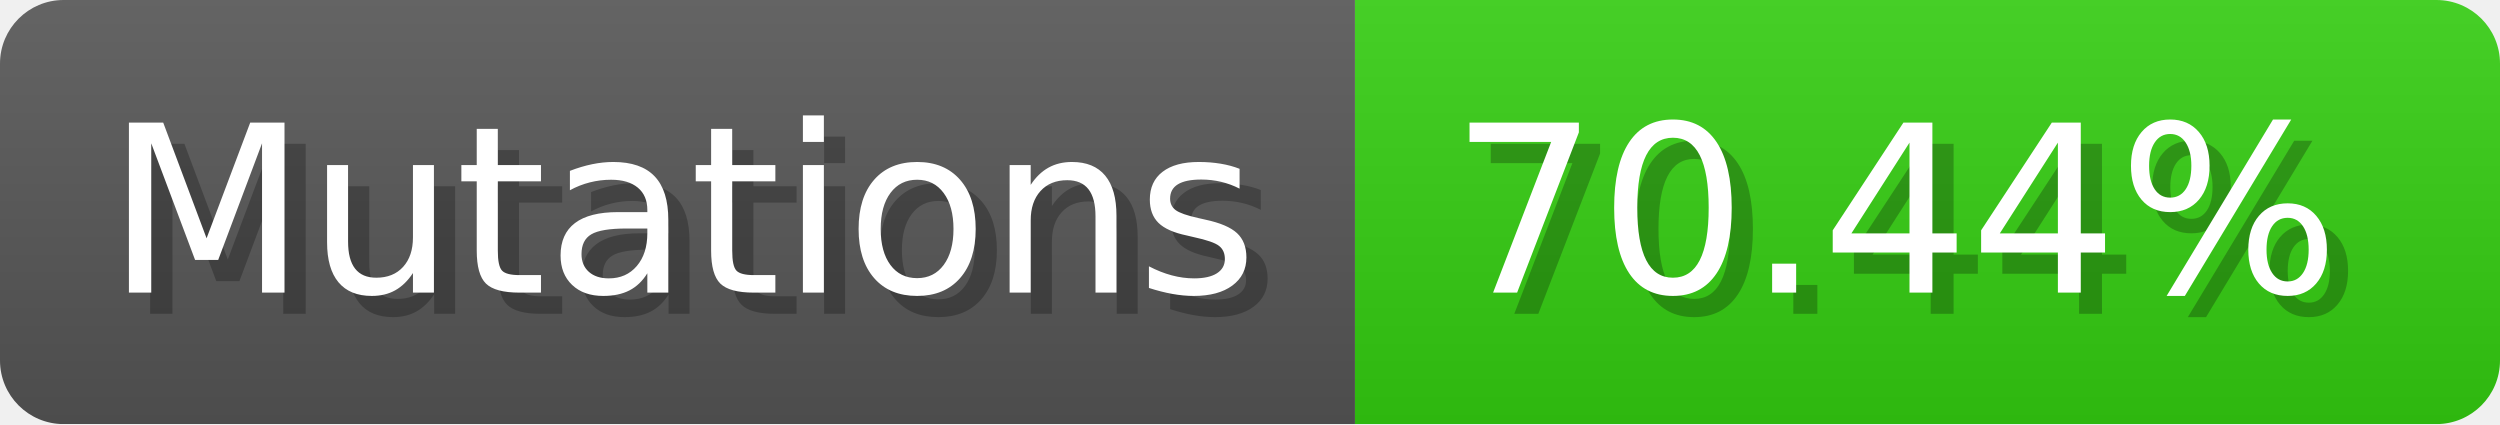
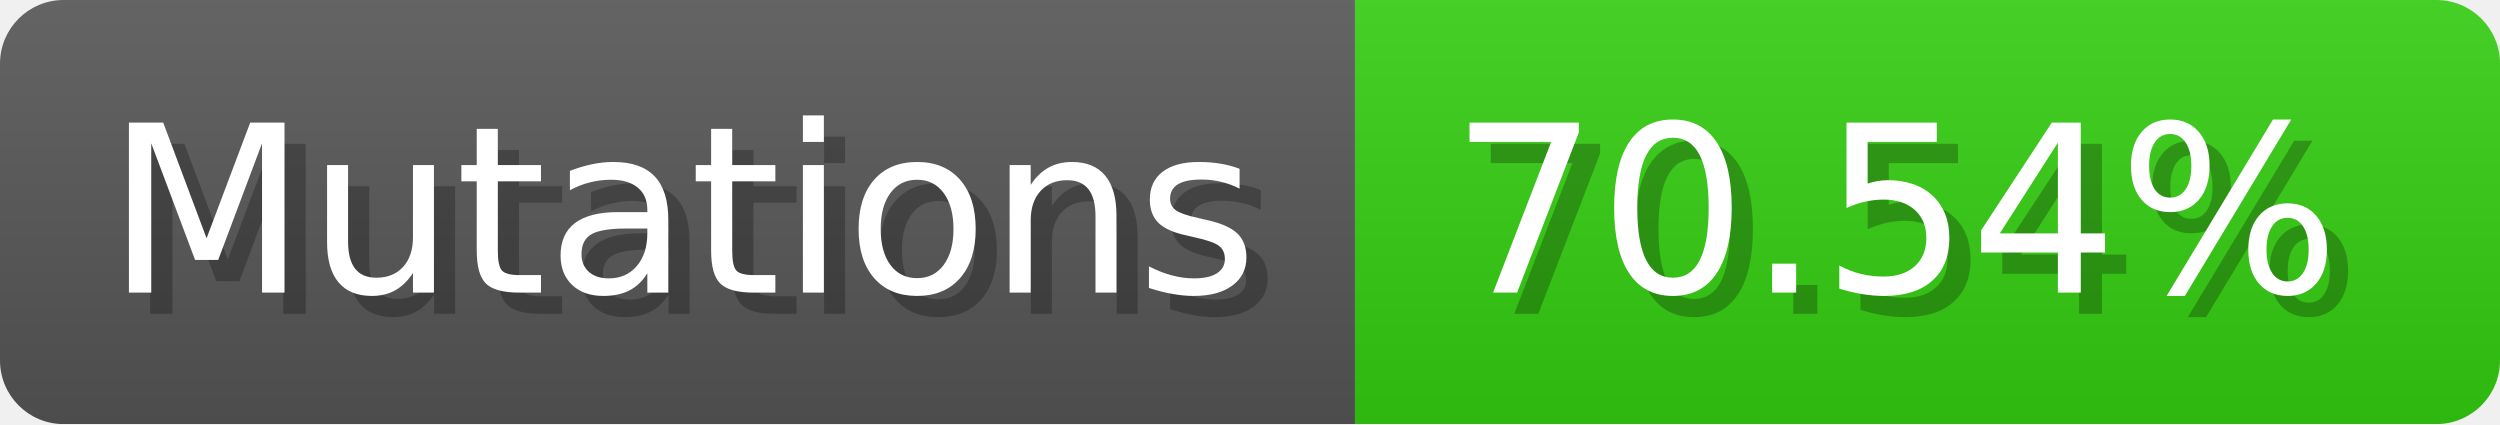
- <svg xmlns="http://www.w3.org/2000/svg" width="117.9" height="20" viewBox="0 0 1179 200" role="img" aria-label="Mutations: 70.44%">
+ <svg xmlns="http://www.w3.org/2000/svg" width="117.9" height="20" viewBox="0 0 1179 200" role="img" aria-label="Mutations: 70.54%">
  <linearGradient id="a" x2="0" y2="100%">
    <stop offset="0" stop-opacity=".1" stop-color="#EEE" />
    <stop offset="1" stop-opacity=".1" />
  </linearGradient>
  <mask id="m">
    <rect width="1179" height="200" rx="30" fill="#FFF" />
  </mask>
  <g mask="url(#m)">
    <rect width="639" height="200" fill="#555" />
    <rect width="540" height="200" fill="#3C1" x="639" />
    <rect width="1179" height="200" fill="url(#a)" />
  </g>
  <g aria-hidden="true" fill="#fff" text-anchor="start" font-family="Verdana,DejaVu Sans,sans-serif" font-size="110">
    <text x="60" y="148" textLength="539" fill="#000" opacity="0.25">Mutations</text>
    <text x="50" y="138" textLength="539">Mutations</text>
-     <text x="694" y="148" textLength="440" fill="#000" opacity="0.25">70.44%</text>
-     <text x="684" y="138" textLength="440">70.44%</text>
+     <text x="694" y="148" textLength="440" fill="#000" opacity="0.25">70.54%</text>
+     <text x="684" y="138" textLength="440">70.54%</text>
  </g>
</svg>
